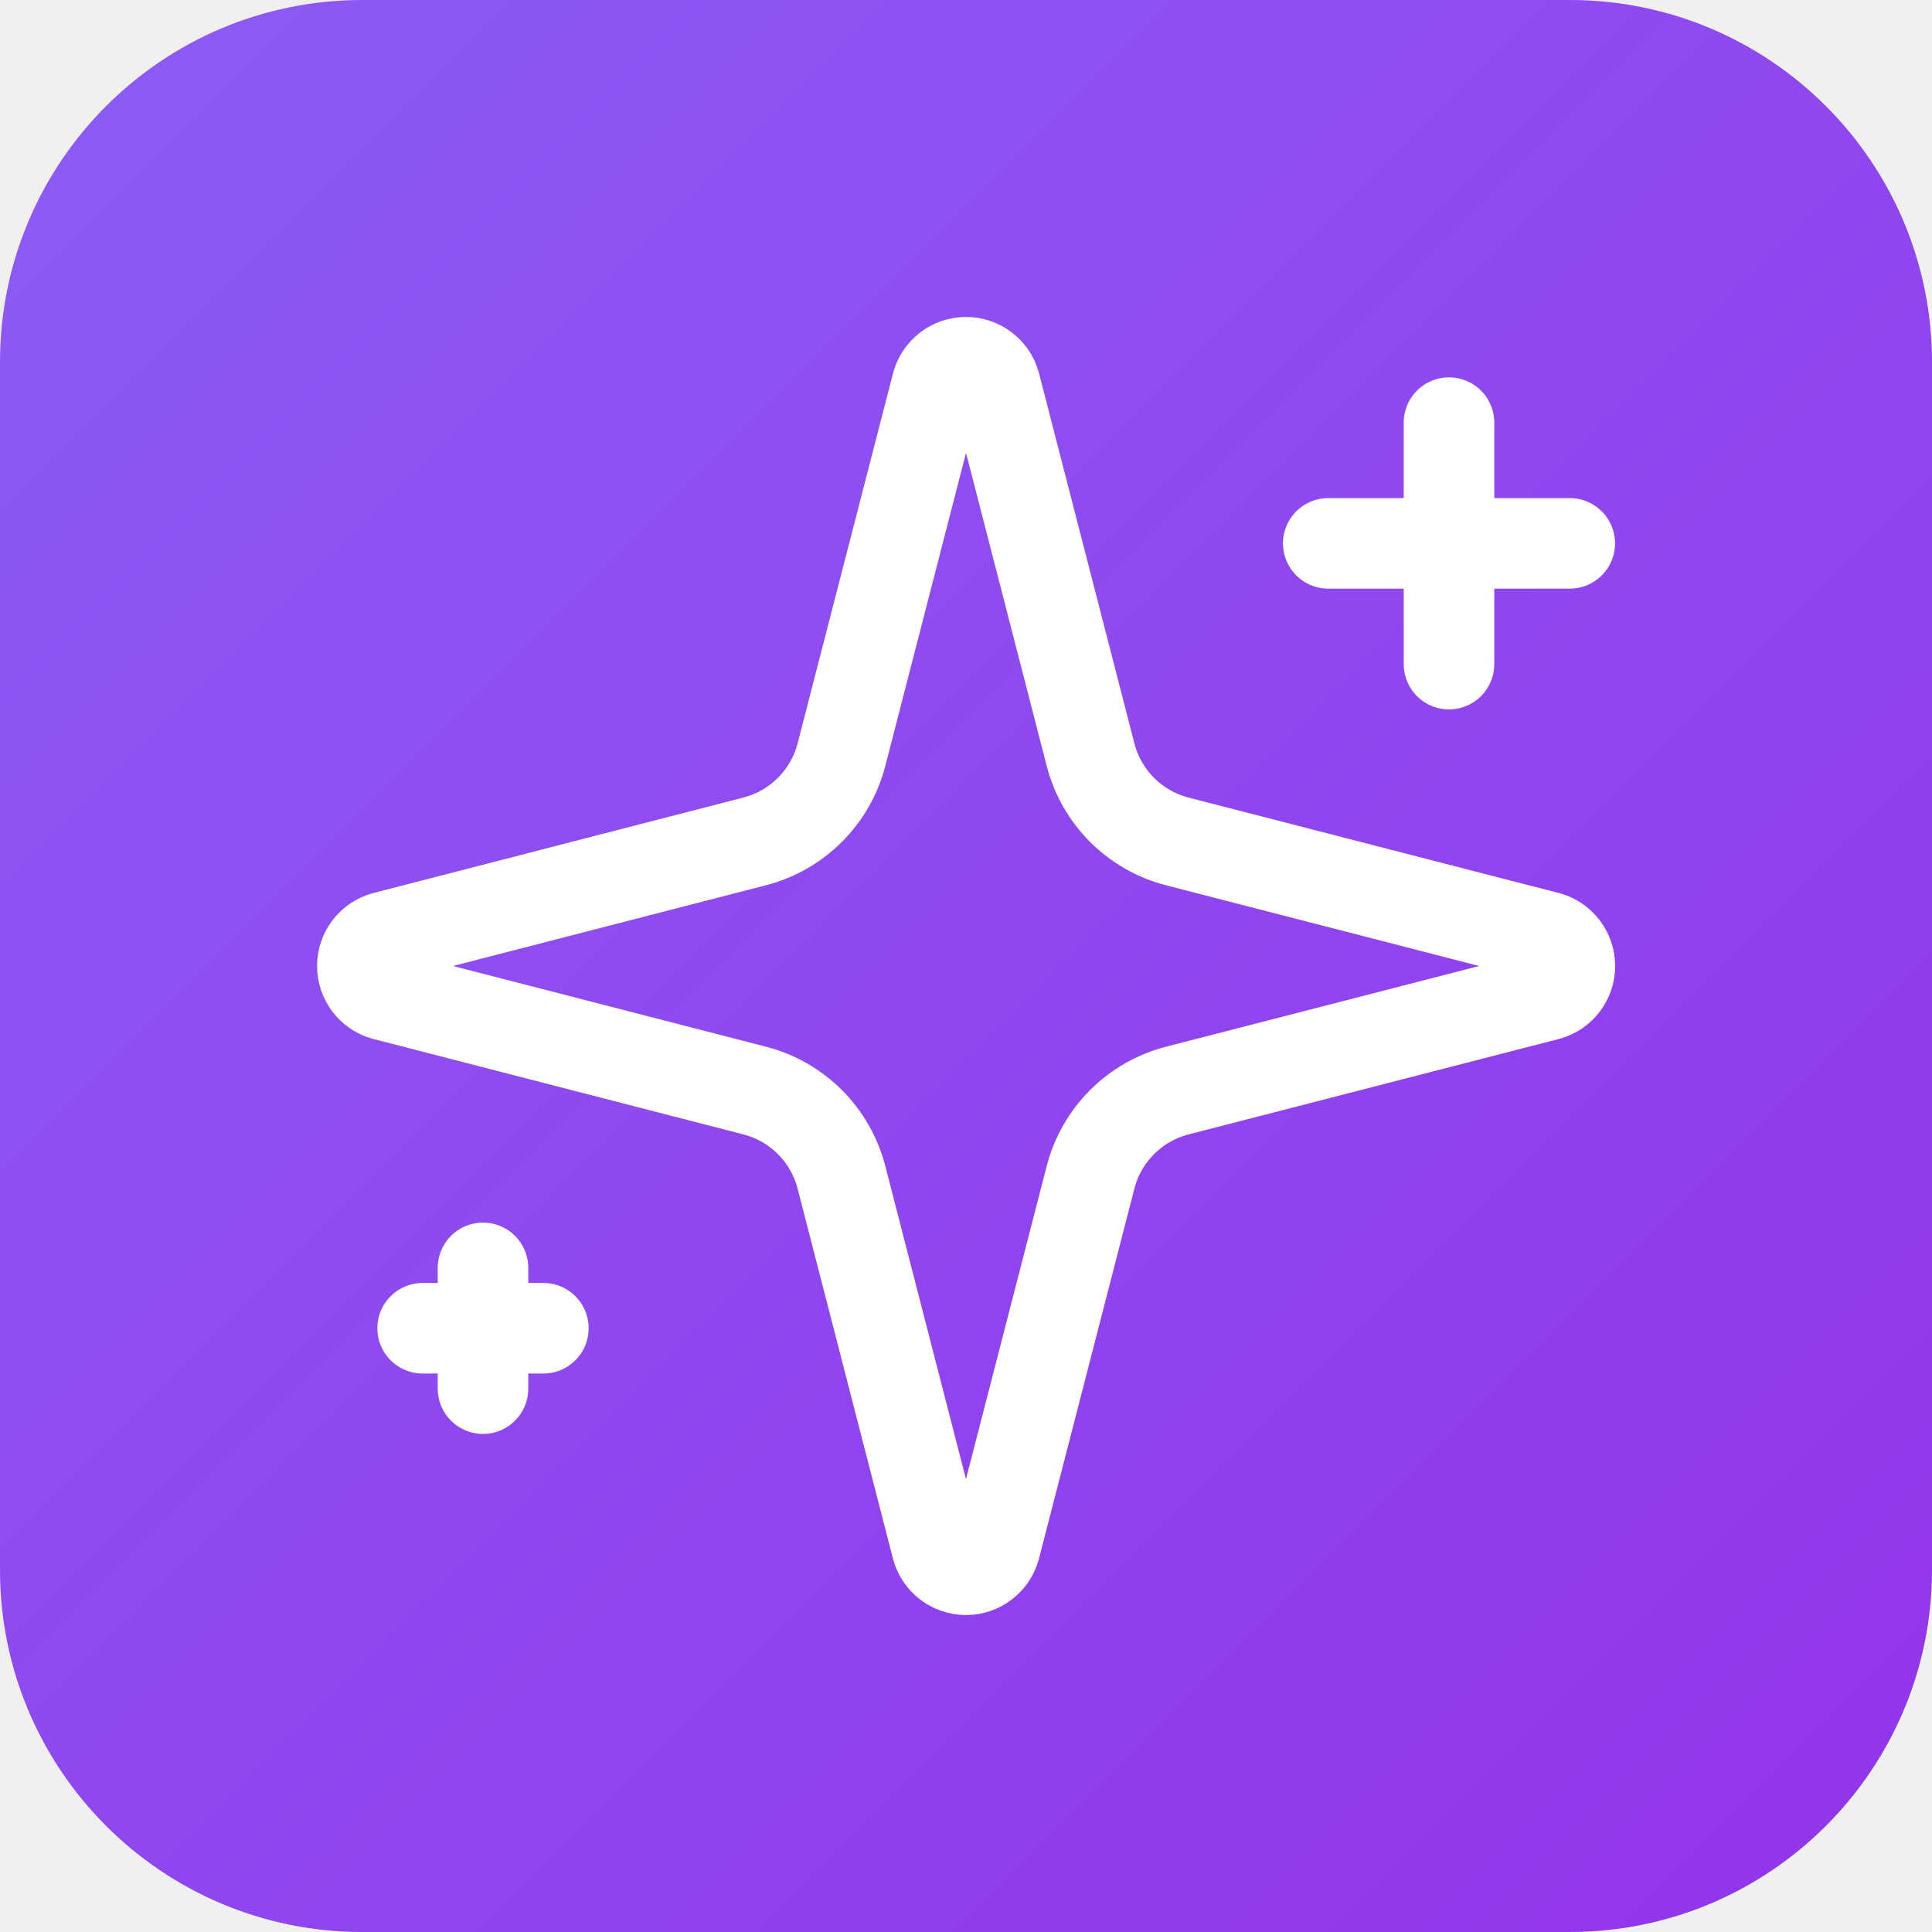
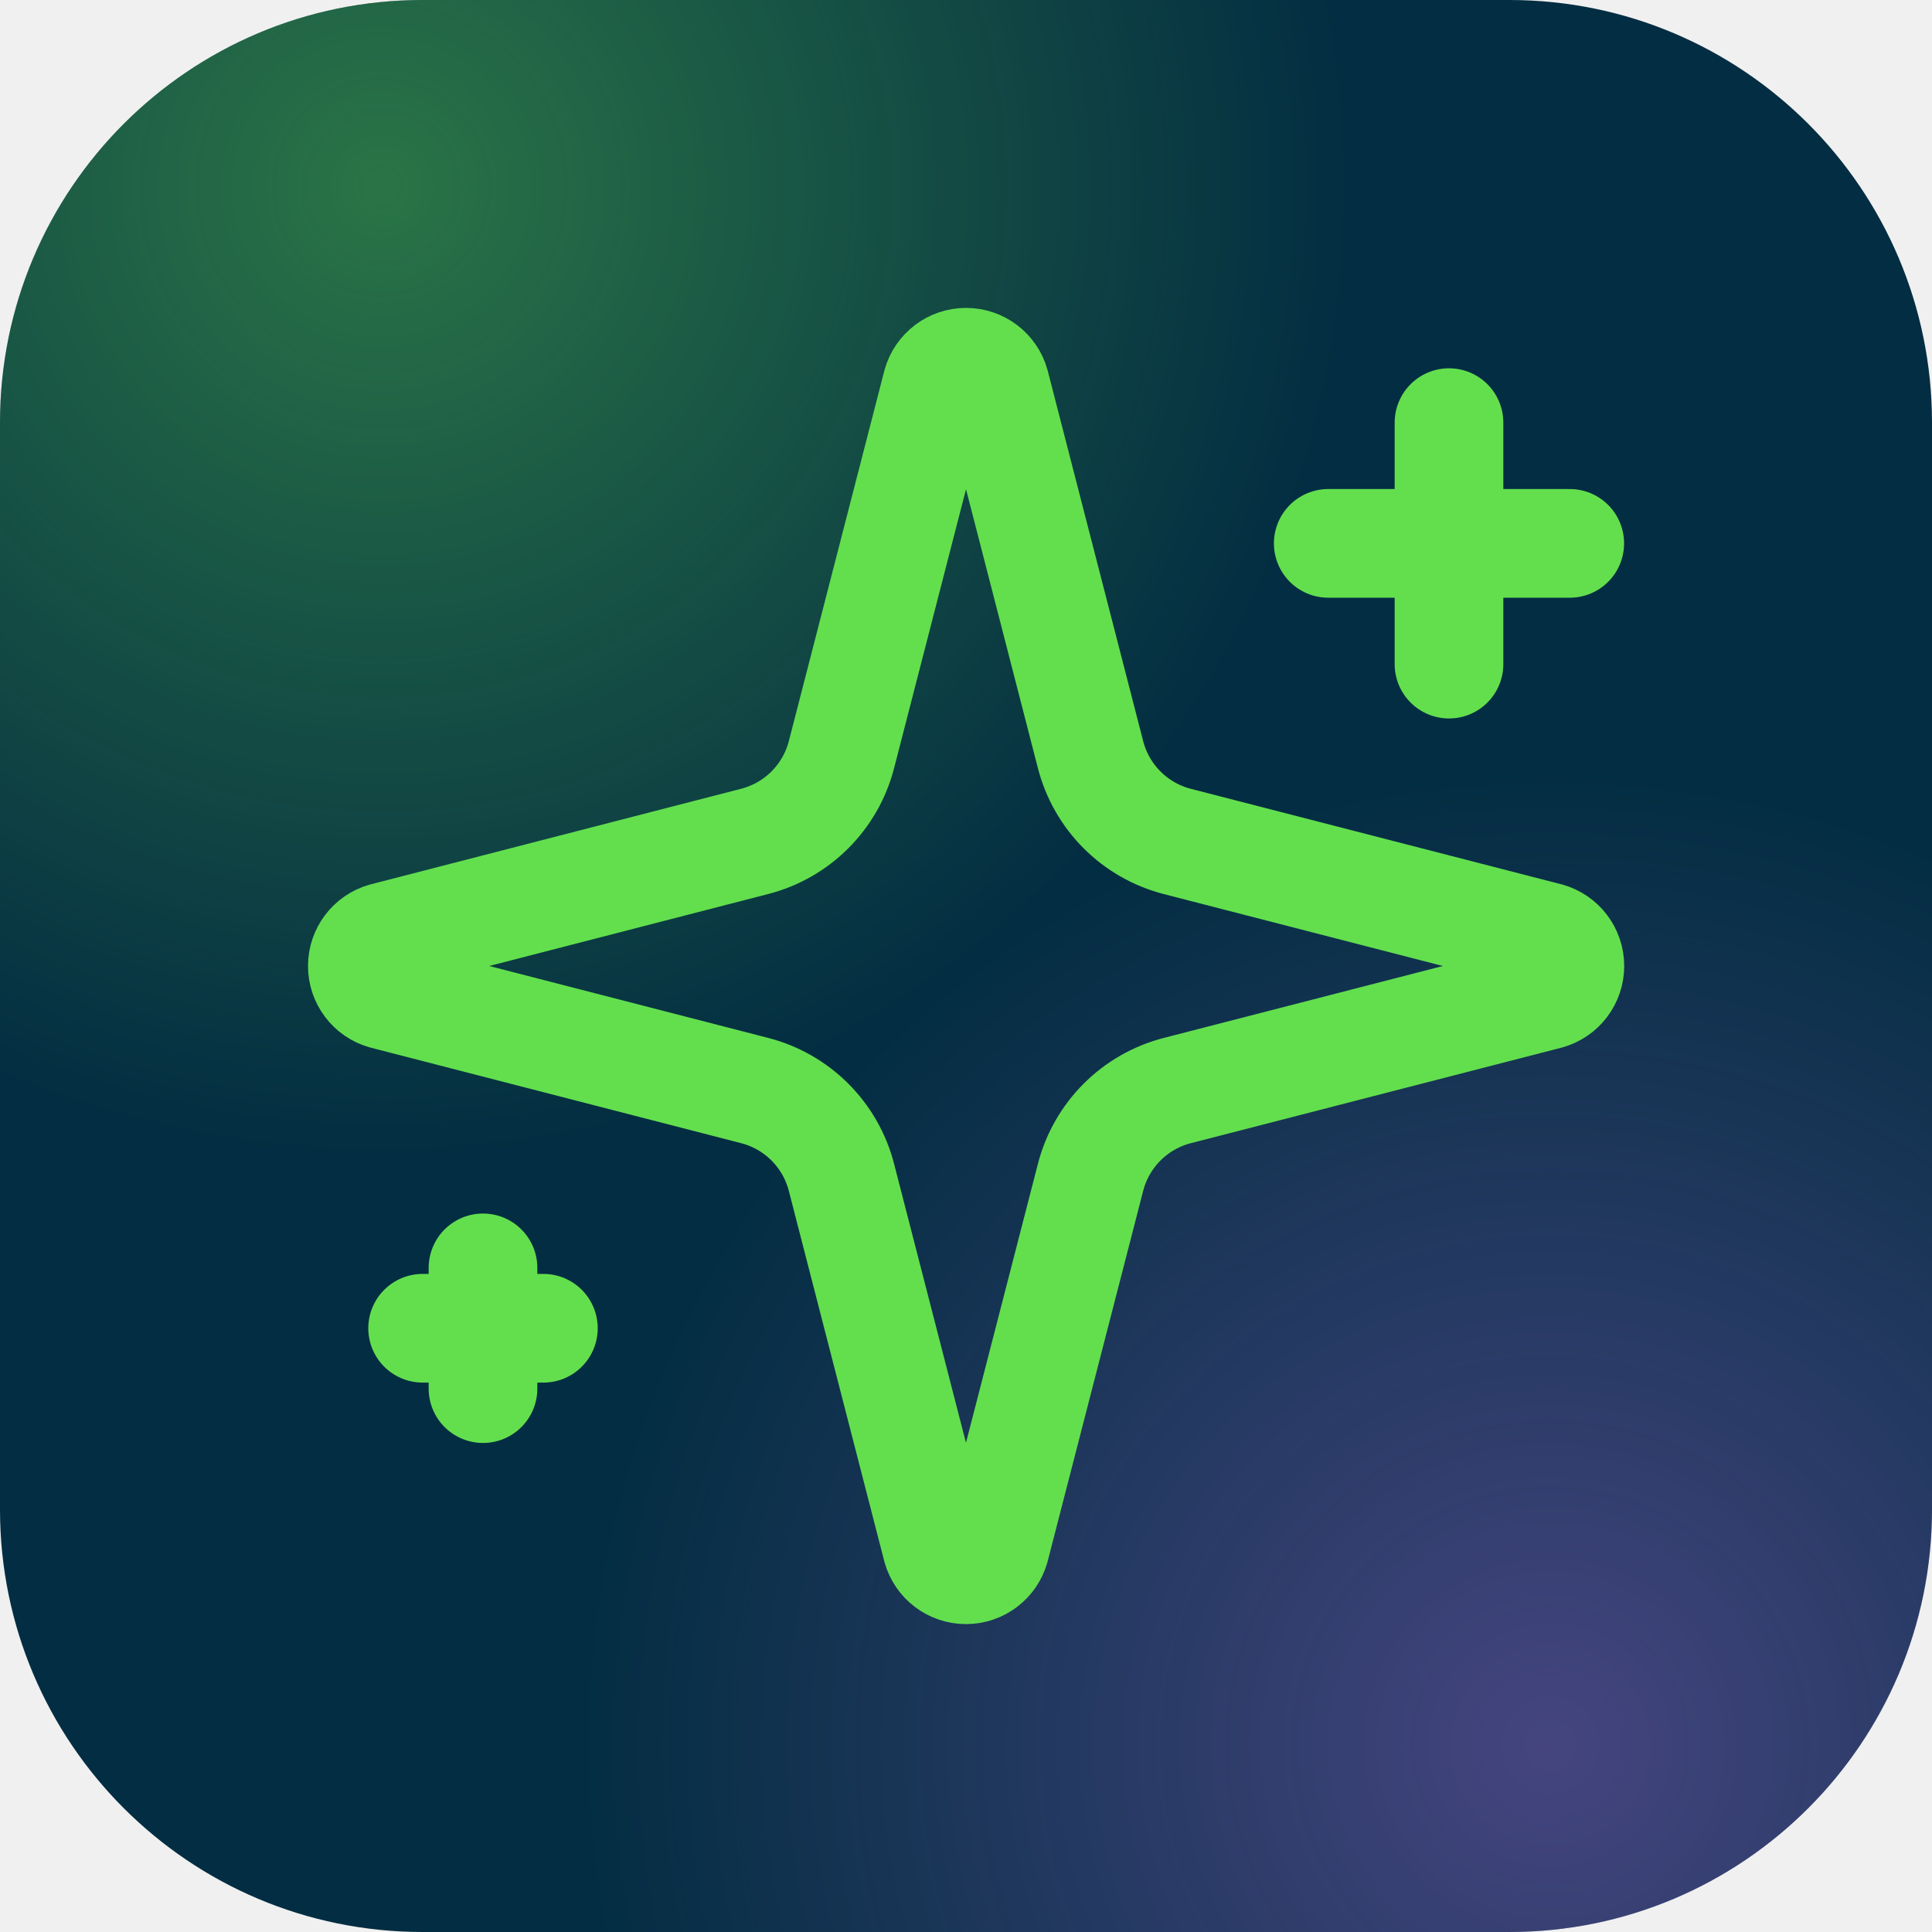
<svg xmlns="http://www.w3.org/2000/svg" width="32" height="32" viewBox="0 0 32 32">
  <defs>
-     <linearGradient id="bg" x1="0%" y1="0%" x2="100%" y2="100%">
-       <stop offset="0%" style="stop-color:#8b5cf6" />
-       <stop offset="100%" style="stop-color:#9333ea" />
-     </linearGradient>
+     <radialGradient id="greenGlow" cx="20%" cy="10%" r="50%" fx="20%" fy="10%">
+       <stop offset="0%" style="stop-color:#63DF4E;stop-opacity:0.4" />
+       <stop offset="100%" style="stop-color:#63DF4E;stop-opacity:0" />
+     </radialGradient>
+     <radialGradient id="purpleGlow" cx="80%" cy="90%" r="50%" fx="80%" fy="90%">
+       <stop offset="0%" style="stop-color:#BF71F2;stop-opacity:0.35" />
+       <stop offset="100%" style="stop-color:#BF71F2;stop-opacity:0" />
+     </radialGradient>
  </defs>
-   <rect width="32" height="32" rx="6" ry="6" fill="url(#bg)" />
-   <g transform="translate(4, 4)" stroke="white" stroke-width="1.5" stroke-linecap="round" stroke-linejoin="round" fill="none">
+   <rect width="32" height="32" rx="7" ry="7" fill="#032D42" />
+   <rect width="32" height="32" rx="7" ry="7" fill="url(#greenGlow)" />
+   <rect width="32" height="32" rx="7" ry="7" fill="url(#purpleGlow)" />
+   <g transform="translate(4, 4)" stroke="#63DF4E" stroke-width="1.8" stroke-linecap="round" stroke-linejoin="round" fill="none">
    <path d="M9.937 15.5A2 2 0 0 0 8.5 14.063l-6.135-1.582a.5.5 0 0 1 0-.962L8.5 9.936A2 2 0 0 0 9.937 8.5l1.582-6.135a.5.5 0 0 1 .963 0L14.063 8.5A2 2 0 0 0 15.5 9.937l6.135 1.581a.5.5 0 0 1 0 .964L15.5 14.063a2 2 0 0 0-1.437 1.437l-1.582 6.135a.5.5 0 0 1-.963 0z" />
    <path d="M20 3v4" />
    <path d="M22 5h-4" />
    <path d="M4 17v2" />
    <path d="M5 18H3" />
  </g>
</svg>
